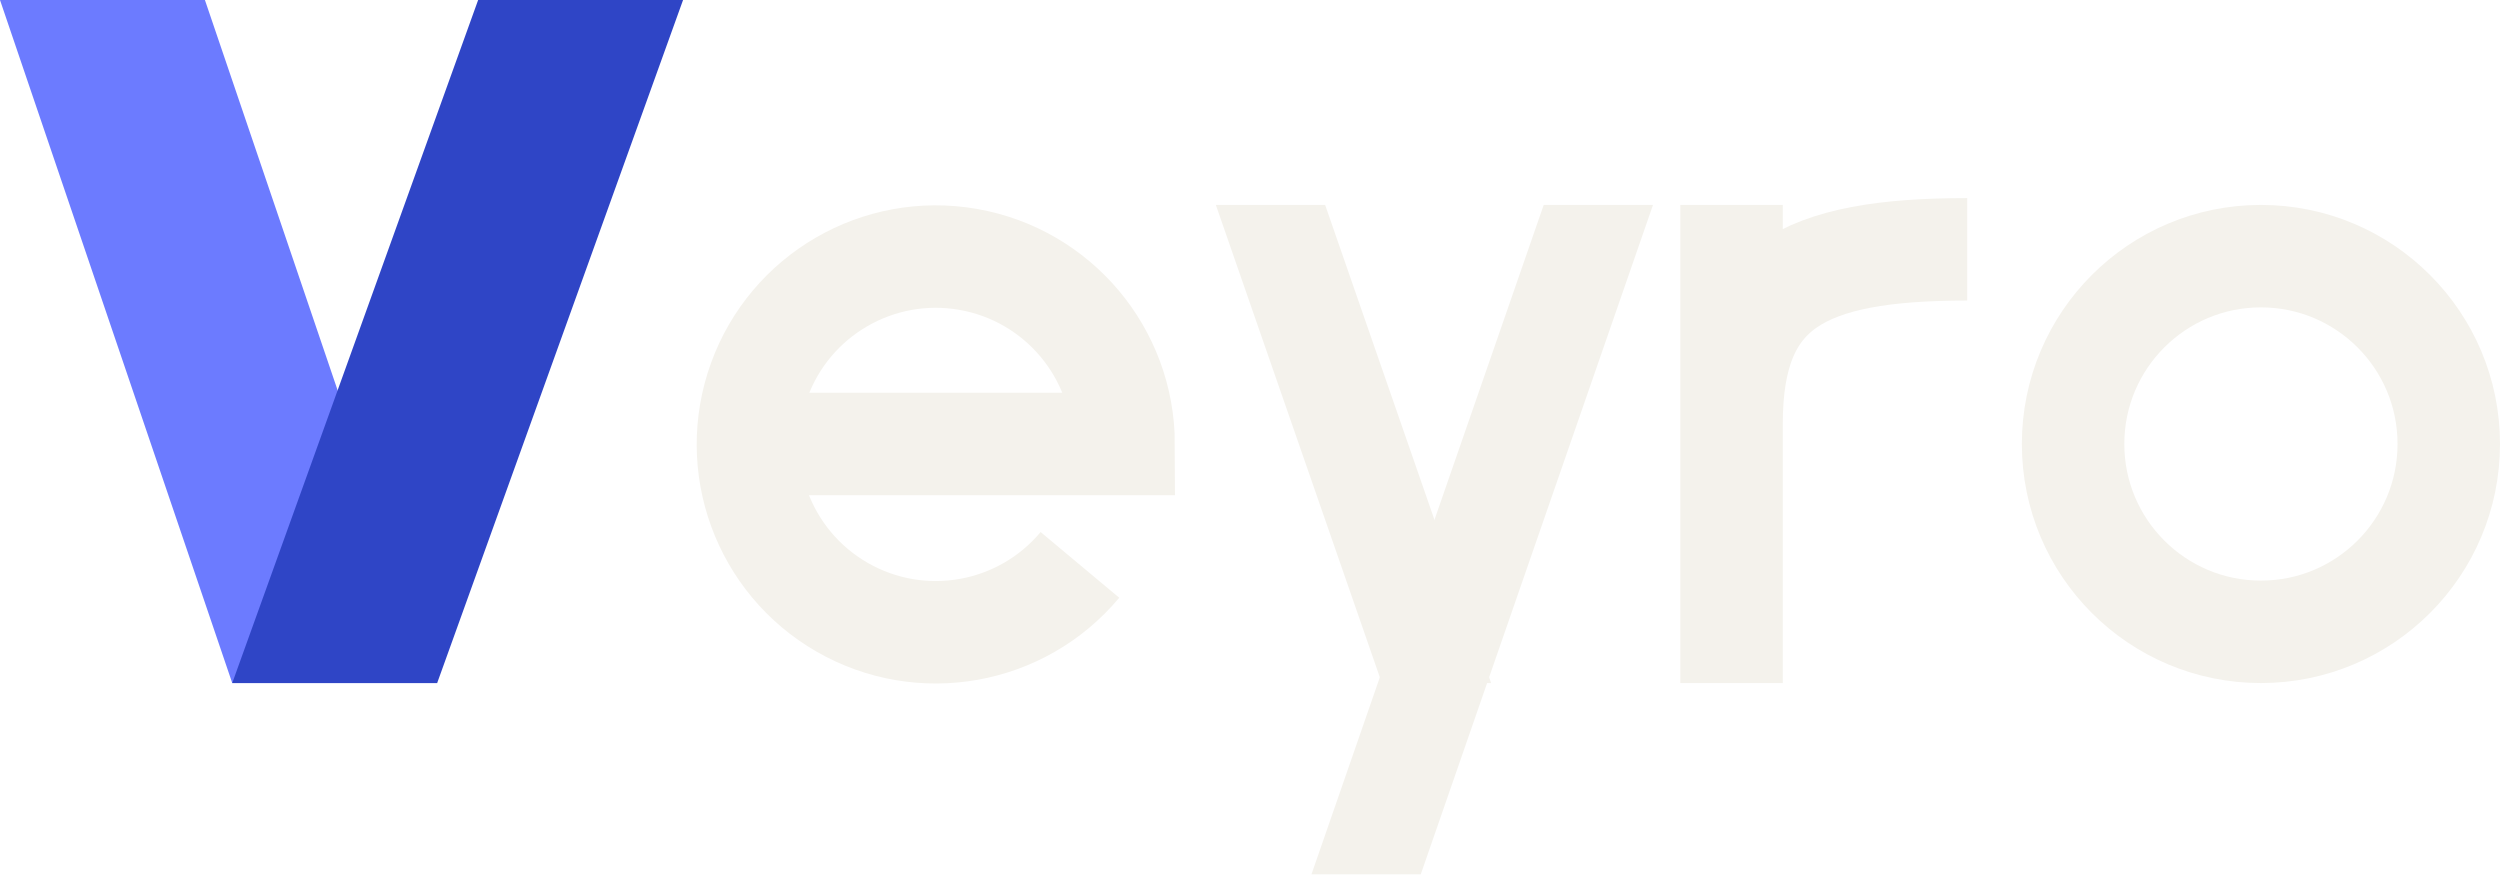
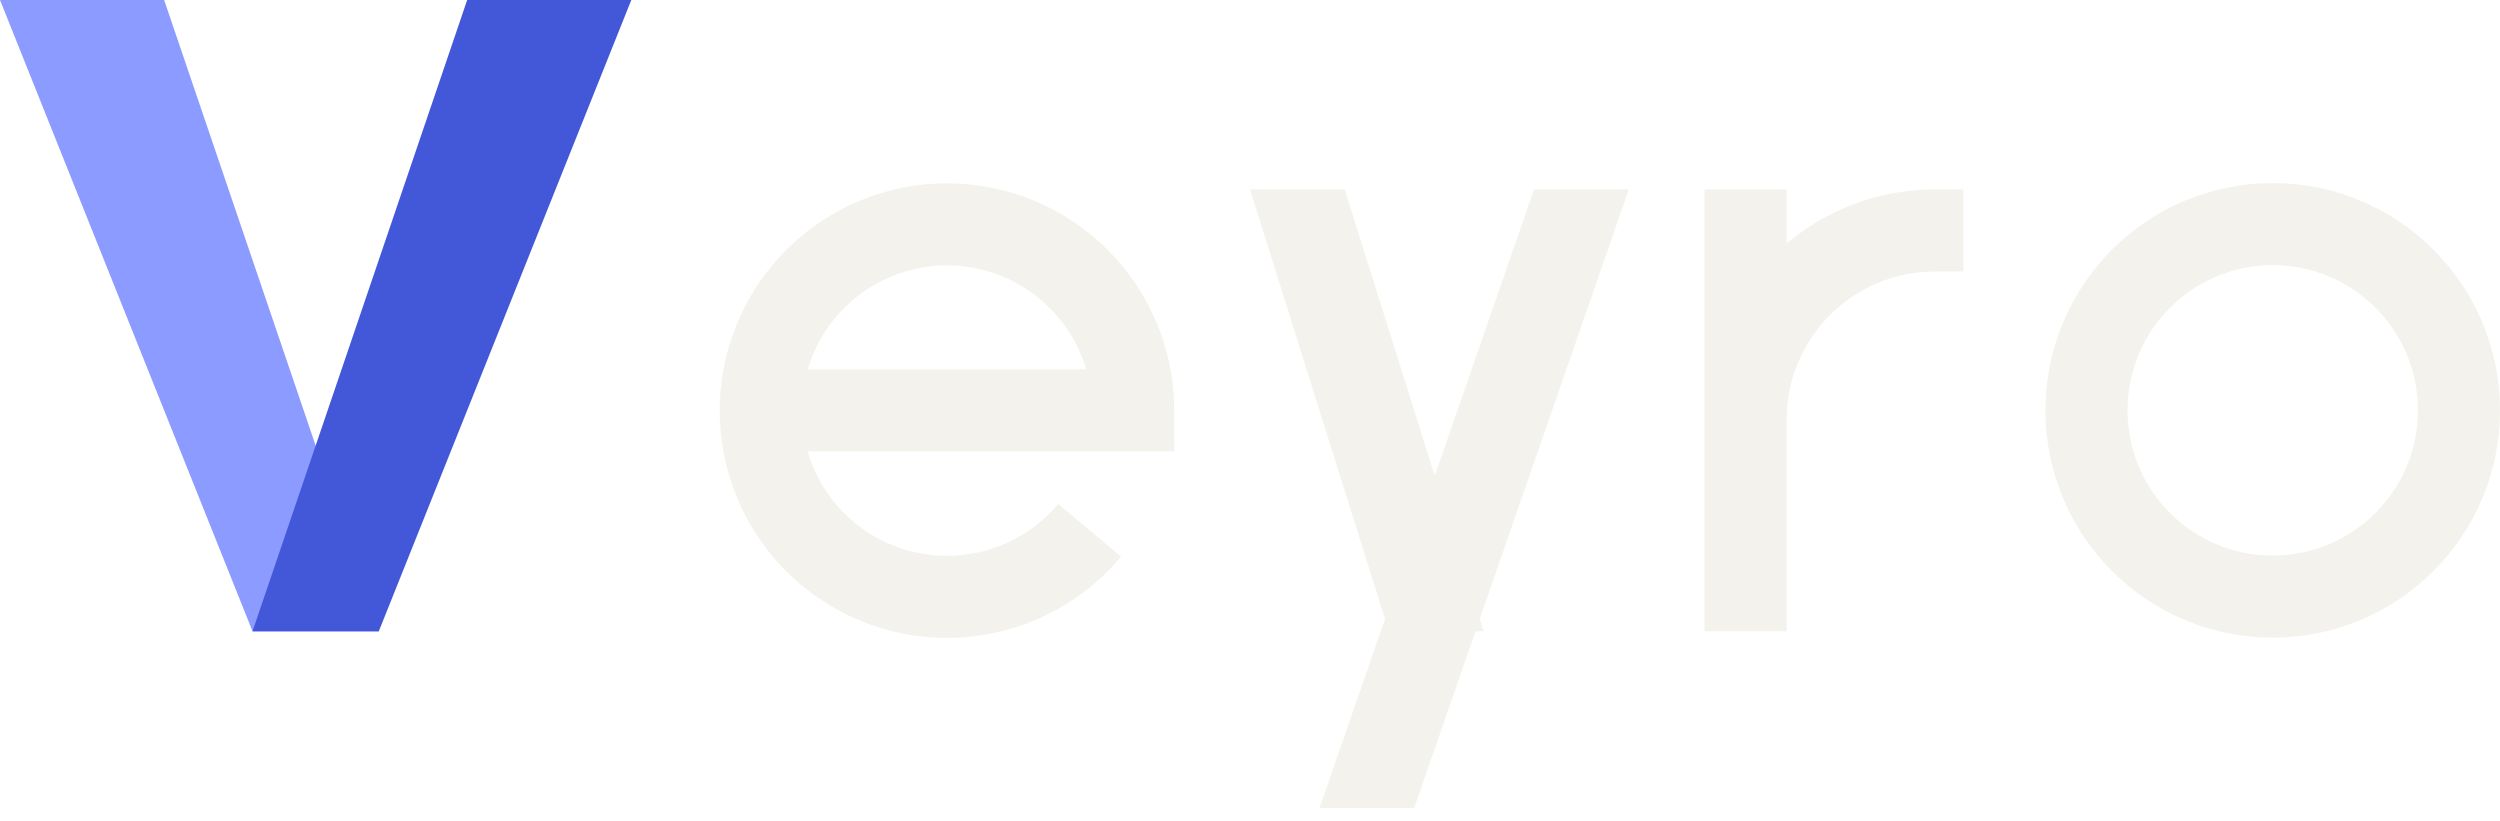
- <svg xmlns="http://www.w3.org/2000/svg" viewBox="0 0 366 130">
-   <polygon points="0,0 30,0 64,100 34,100" fill="#6C7BFF" />
-   <polygon points="70,0 100,0 64,100 34,100" fill="#2F45C6" />
+ <svg xmlns="http://www.w3.org/2000/svg" viewBox="0 0 396 130">
+   <polygon points="0,0 26,0 60,100 40,100" fill="#8C9BFF" />
+   <polygon points="74,0 100,0 60,100 40,100" fill="#4357D9" />
  <g fill="#F4F2EC">
-     <polygon points="178,30 194,30 218.3,100 202.3,100" />
-     <polygon points="226,30 242,30 208,128 192,128" />
+     <polygon points="198,30 213,30 235,100 220,100" />
+     <polygon points="243,30 258,30 224,128 209,128" />
  </g>
-   <g fill="none" stroke="#F4F2EC" stroke-width="15">
-     <path d="M109.5 65H164.5A27.5 27.5 0 1 0 158.1 82.7" />
-     <path d="M253.5 100V30M253.5 62C253.5 42 264 36.5 288 36.5" />
-     <circle cx="331" cy="65" r="27.5" />
+   <g fill="none" stroke="#F4F2EC" stroke-width="13">
+     <path d="M120.5 65H179.5A29.5 29.5 0 1 0 172.6 84" />
+     <path d="M276.5 100V30M276.5 66.5A30 30 0 0 1 306.5 36.5H311" />
+     <circle cx="360" cy="65" r="29.5" />
  </g>
</svg>
